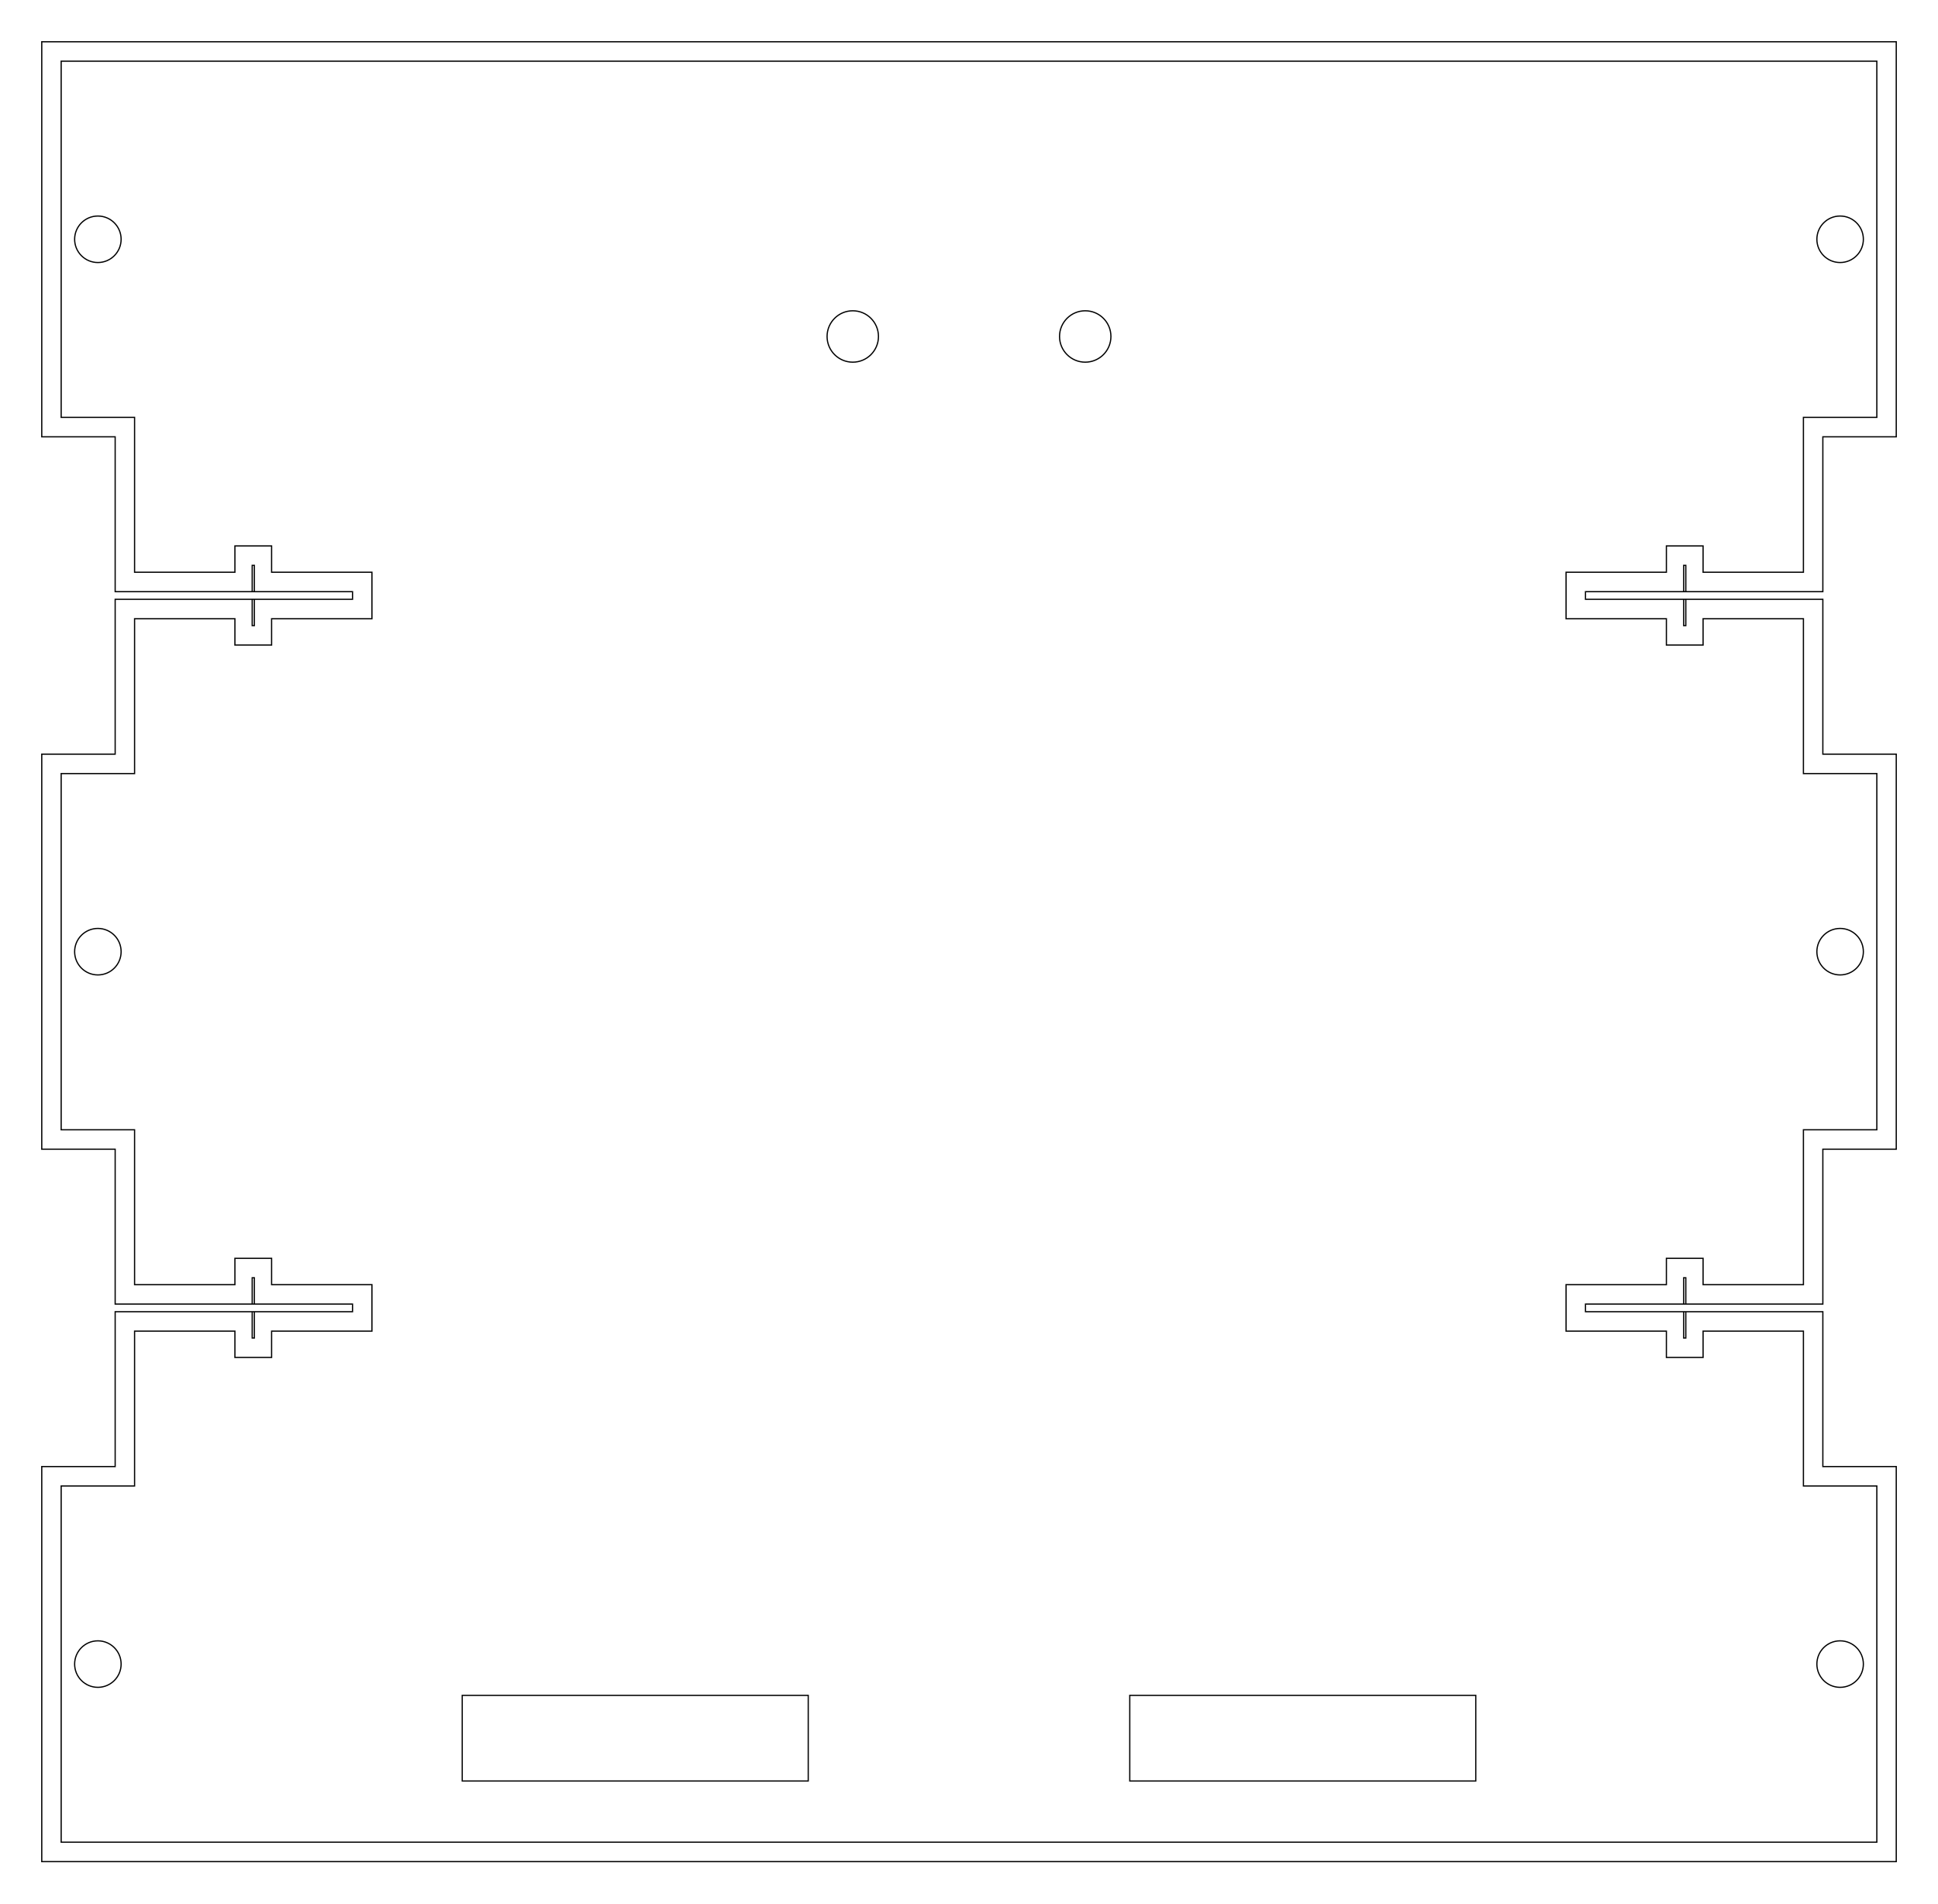
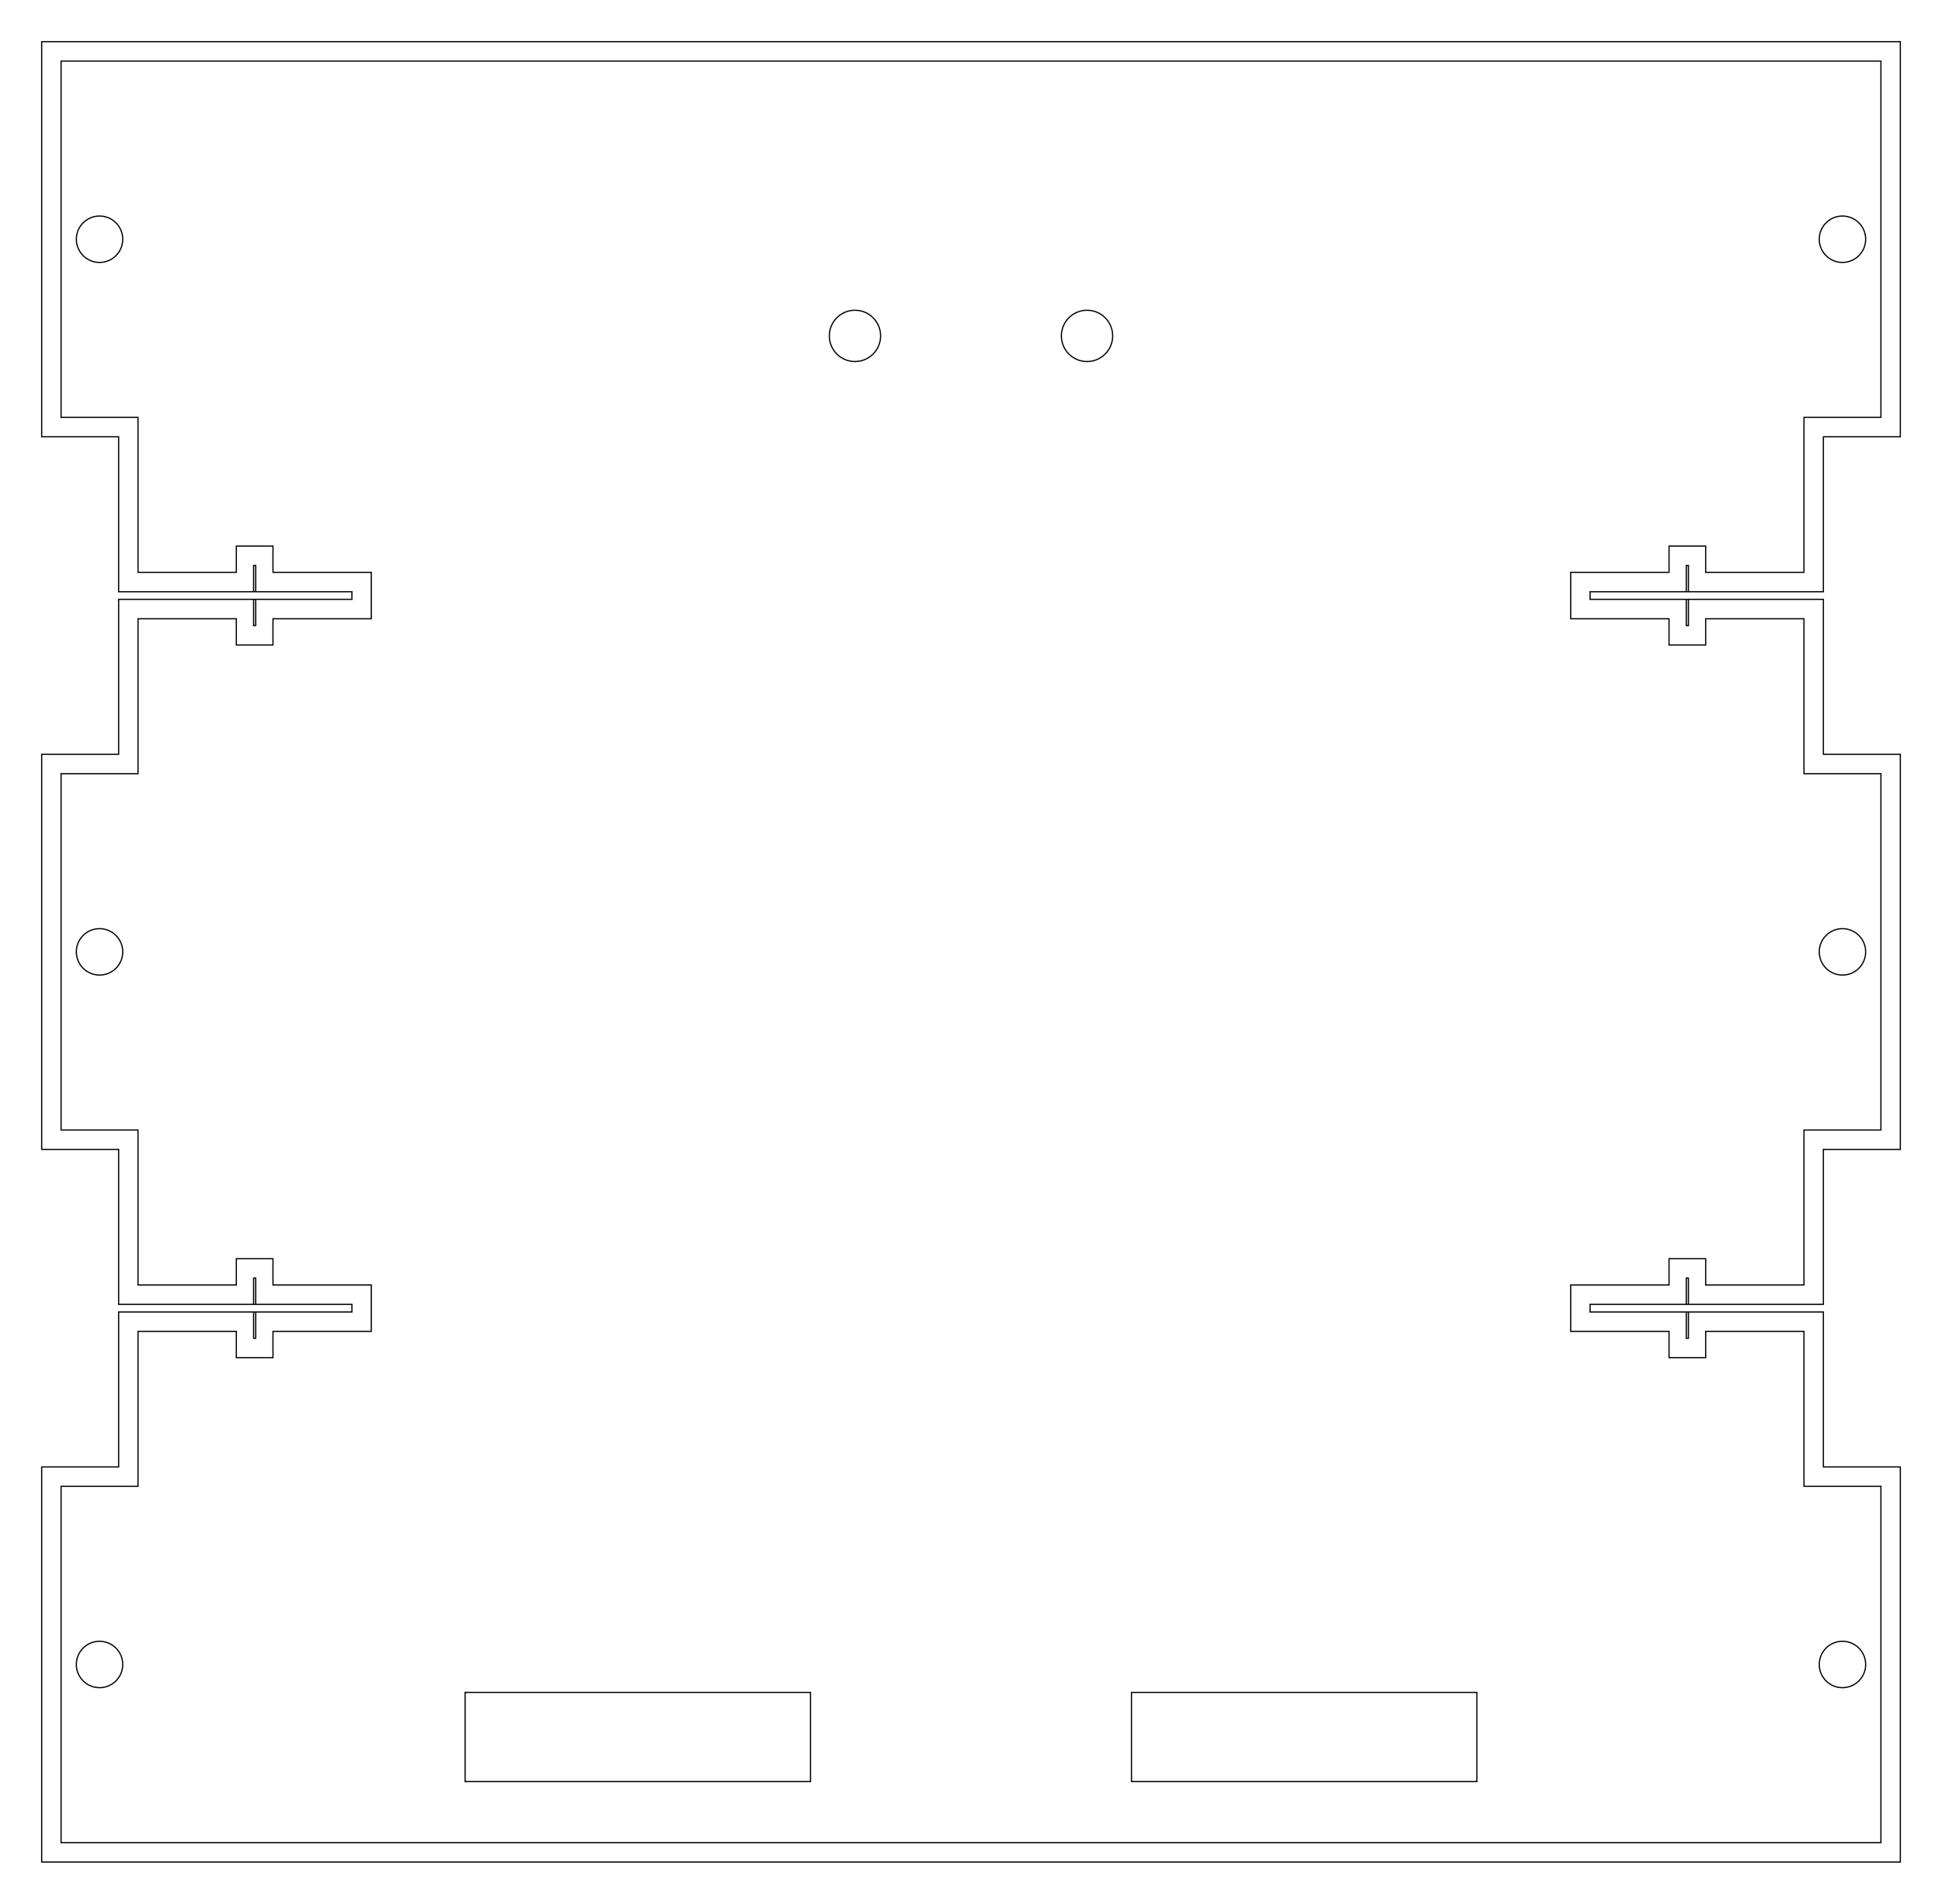
- <svg xmlns="http://www.w3.org/2000/svg" version="1.1" width="158.4mm" height="155.56mm" viewBox="0 0 158.4 155.56">
+ <svg xmlns="http://www.w3.org/2000/svg" version="1.1" width="159mm" height="155.86mm" viewBox="0 0 159 155.86">
  <defs>
    <style type="text/css">
				.cut {
    stroke: black;
    stroke-width: 0.1;
    fill: none;
    color: black;
}

.etch {
    stroke: red;
    stroke-width: 0.1;
    fill: none;
    color: red;
}

.route {
    stroke: fuchsia;
    stroke-width: 0.1;
    fill: none;
}

text {
    text-anchor: middle;
    font-size: 15;
    font-weight: light;
}

text.etch {
    fill: red;
}

text.cut {
    font-size: 8;
    fill: black;
}
			</style>
  </defs>
  <g transform="translate(5, 5)">
-     <g transform="translate(74.2, 72.78)">
-       <g transform="translate(-68.2, -67.78)">
+     <g transform="translate(74.5, 72.93)">
+       <g transform="translate(-68.2, -67.93)">
        <g transform="translate(68.2, 0)">
          <g transform="translate(-63.2,0)" />
        </g>
        <g transform="translate(68.2, 10)">
          <g transform="translate(-16.5,0)">
            <circle r="2.1" cx="7" cy="7.5" class="cut" />
            <circle r="2.1" cx="26" cy="7.5" class="cut" />
          </g>
        </g>
        <g transform="translate(68.2, 83.56)">
          <g transform="translate(-63.2,0)" />
        </g>
        <g transform="translate(68.2, 128.56)">
          <g transform="translate(-68.2,0)">
            <g transform="translate(26.78, 0)">
-               <rect width="28.28" height="7" class="cut" />
+               <rect width="28.28" height="7.3" class="cut" />
            </g>
            <g transform="translate(81.34, 0)">
-               <rect width="28.28" height="7" class="cut" />
+               <rect width="28.28" height="7.3" class="cut" />
            </g>
          </g>
        </g>
      </g>
-       <g transform="translate(-74.2, -72.78)">
-         <path d="M0 0 l148.4 0 l0 29.112 l-6 0 l0 12.656 l-8.2 0 l0 -2.15 l-3 0 l0 2.15 l-8.2 0 l0 3.8 l8.2 0 l0 2.15 l3 0 l0 -2.15 l8.2 0 l0 12.656 l6 0 l0 29.112 l-6 0 l0 12.656 l-8.2 0 l0 -2.15 l-3 0 l0 2.15 l-8.2 0 l0 3.8 l8.2 0 l0 2.15 l3 0 l0 -2.15 l8.2 0 l0 12.656 l6 0 l0 29.112 l-148.4 0 l0 -29.112 l6 0 l0 -12.656 l8.2 0 l0 2.15 l3 0 l0 -2.15 l8.2 0 l0 -3.8 l-8.2 0 l0 -2.15 l-3 0 l0 2.15 l-8.2 0 l0 -12.656 l-6 0 l0 -29.112 l6 0 l0 -12.656 l8.2 0 l0 2.15 l3 0 l0 -2.15 l8.2 0 l0 -3.8 l-8.2 0 l0 -2.15 l-3 0 l0 2.15 l-8.2 0 l0 -12.656 l-6 0 Z" class="cut" />
-         <path d="M-1.587 -1.587 l151.575 0 l0 32.287 l-6 0 l0 12.656 l-11.375 0 l0 -2.15 l0.175 0 l0 2.15 l-8.2 0 l0 0.625 l8.2 0 l0 2.15 l-0.175 0 l0 -2.15 l11.375 0 l0 12.656 l6 0 l0 32.287 l-6 0 l0 12.656 l-11.375 0 l0 -2.15 l0.175 0 l0 2.15 l-8.2 0 l0 0.625 l8.2 0 l0 2.15 l-0.175 0 l0 -2.15 l11.375 0 l0 12.656 l6 0 l0 32.287 l-151.575 0 l0 -32.287 l6 0 l0 -12.656 l11.375 0 l0 2.15 l-0.175 0 l0 -2.15 l8.2 0 l0 -0.625 l-8.2 0 l0 -2.15 l0.175 0 l0 2.15 l-11.375 0 l0 -12.656 l-6 0 l0 -32.287 l6 0 l0 -12.656 l11.375 0 l0 2.15 l-0.175 0 l0 -2.15 l8.2 0 l0 -0.625 l-8.2 0 l0 -2.15 l0.175 0 l0 2.15 l-11.375 0 l0 -12.656 l-6 0 Z" class="cut" />
-         <circle r="1.9" cx="3" cy="14.556" class="cut" />
-         <circle r="1.9" cx="3" cy="72.78" class="cut" />
-         <circle r="1.9" cx="3" cy="131.004" class="cut" />
-         <circle r="1.9" cx="145.4" cy="14.556" class="cut" />
-         <circle r="1.9" cx="145.4" cy="72.78" class="cut" />
-         <circle r="1.9" cx="145.4" cy="131.004" class="cut" />
+       <g transform="translate(-74.5, -72.93)">
+         <path d="M0 0 l149 0 l0 29.172 l-6.3 0 l0 12.686 l-8.05 0 l0 -2.15 l-3 0 l0 2.15 l-8.05 0 l0 3.8 l8.05 0 l0 2.15 l3 0 l0 -2.15 l8.05 0 l0 12.686 l6.3 0 l0 29.172 l-6.3 0 l0 12.686 l-8.05 0 l0 -2.15 l-3 0 l0 2.15 l-8.05 0 l0 3.8 l8.05 0 l0 2.15 l3 0 l0 -2.15 l8.05 0 l0 12.686 l6.3 0 l0 29.172 l-149 0 l0 -29.172 l6.3 0 l0 -12.686 l8.05 0 l0 2.15 l3 0 l0 -2.15 l8.05 0 l0 -3.8 l-8.05 0 l0 -2.15 l-3 0 l0 2.15 l-8.05 0 l0 -12.686 l-6.3 0 l0 -29.172 l6.3 0 l0 -12.686 l8.05 0 l0 2.15 l3 0 l0 -2.15 l8.05 0 l0 -3.8 l-8.05 0 l0 -2.15 l-3 0 l0 2.15 l-8.05 0 l0 -12.686 l-6.3 0 Z" class="cut" />
+         <path d="M-1.587 -1.587 l152.175 0 l0 32.347 l-6.3 0 l0 12.686 l-11.225 0 l0 -2.15 l0.175 0 l0 2.15 l-8.05 0 l0 0.625 l8.05 0 l0 2.15 l-0.175 0 l0 -2.15 l11.225 0 l0 12.686 l6.3 0 l0 32.347 l-6.3 0 l0 12.686 l-11.225 0 l0 -2.15 l0.175 0 l0 2.15 l-8.05 0 l0 0.625 l8.05 0 l0 2.15 l-0.175 0 l0 -2.15 l11.225 0 l0 12.686 l6.3 0 l0 32.347 l-152.175 0 l0 -32.347 l6.3 0 l0 -12.686 l11.225 0 l0 2.15 l-0.175 0 l0 -2.15 l8.05 0 l0 -0.625 l-8.05 0 l0 -2.15 l0.175 0 l0 2.15 l-11.225 0 l0 -12.686 l-6.3 0 l0 -32.347 l6.3 0 l0 -12.686 l11.225 0 l0 2.15 l-0.175 0 l0 -2.15 l8.05 0 l0 -0.625 l-8.05 0 l0 -2.15 l0.175 0 l0 2.15 l-11.225 0 l0 -12.686 l-6.3 0 Z" class="cut" />
+         <circle r="1.9" cx="3.15" cy="14.586" class="cut" />
+         <circle r="1.9" cx="3.15" cy="72.93" class="cut" />
+         <circle r="1.9" cx="3.15" cy="131.274" class="cut" />
+         <circle r="1.9" cx="145.85" cy="14.586" class="cut" />
+         <circle r="1.9" cx="145.85" cy="72.93" class="cut" />
+         <circle r="1.9" cx="145.85" cy="131.274" class="cut" />
      </g>
    </g>
  </g>
</svg>
